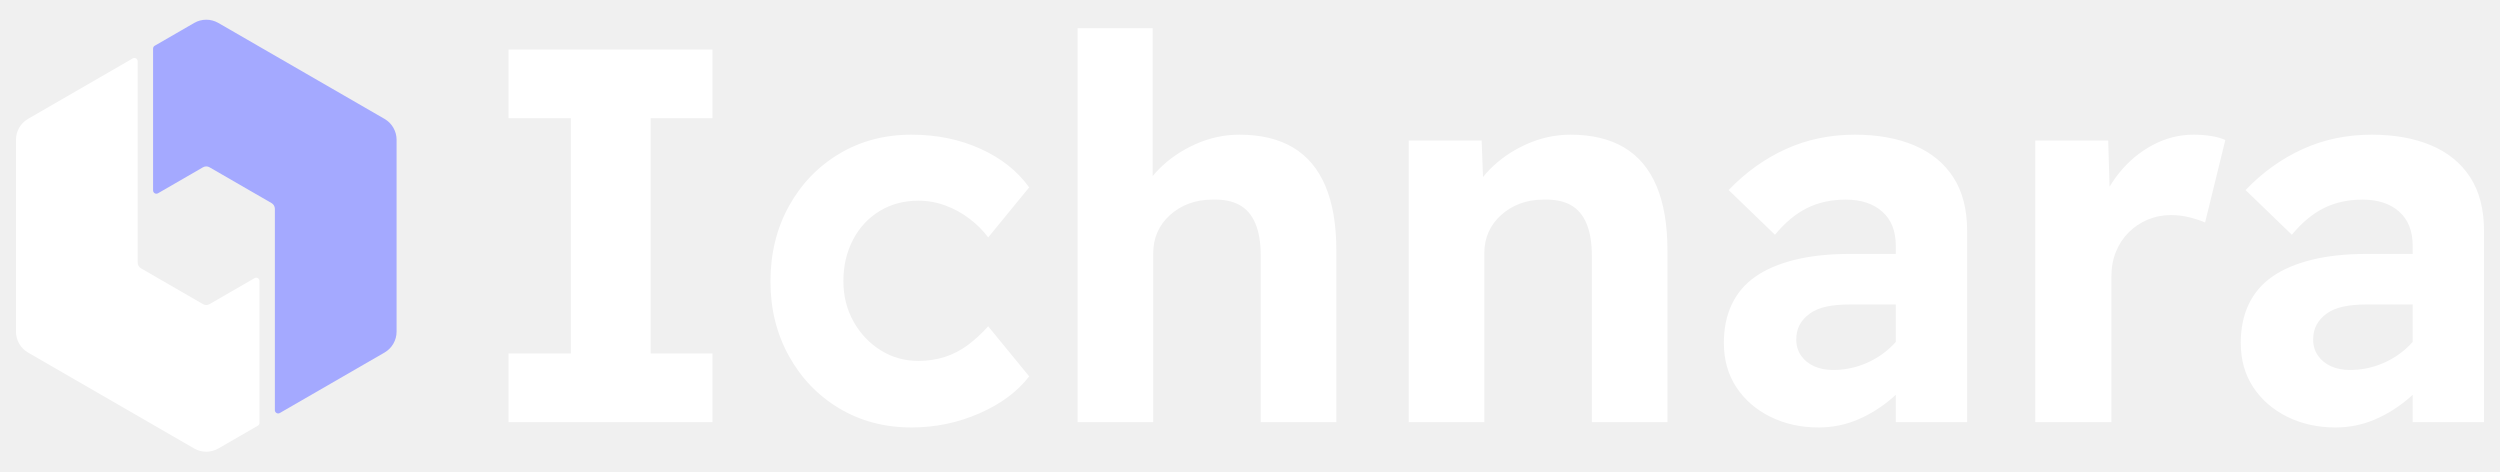
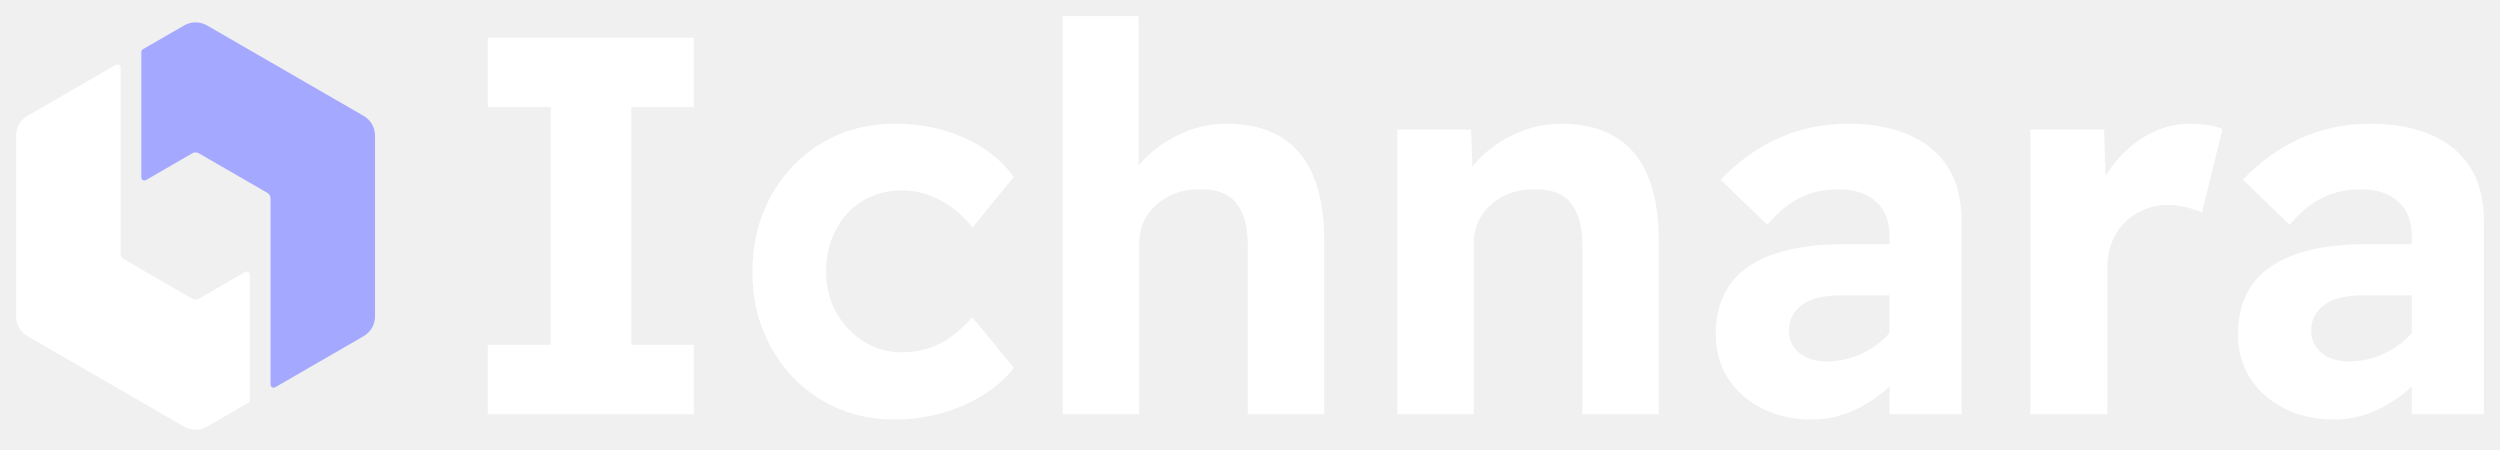
- <svg xmlns="http://www.w3.org/2000/svg" viewBox="-30 -793 4696.35 886" role="img" aria-label="Ichnara">
-   <g transform="translate(0 -763) scale(3.44)">
-     <path d="M66.47 24.74A1.8 1.8 0 0 0 63.77 23.18L6.6 56.19A13.2 13.2 0 0 0 0 67.62L0 172.38A13.2 13.2 0 0 0 6.6 183.81L97.32 236.19A13.2 13.2 0 0 0 110.52 236.19L132.08 223.74A1.8 1.8 0 0 0 132.98 222.19L132.98 144.74A1.8 1.8 0 0 0 130.28 143.18L105.72 157.36A3.6 3.6 0 0 1 102.12 157.36L68.27 137.81A3.6 3.6 0 0 1 66.47 134.7Z" fill="#FFFFFF" />
-     <path d="M141.38 215.26A1.8 1.8 0 0 0 144.08 216.82L201.25 183.81A13.2 13.2 0 0 0 207.85 172.38L207.85 67.62A13.2 13.2 0 0 0 201.25 56.19L110.52 3.81A13.2 13.2 0 0 0 97.32 3.81L75.77 16.26A1.8 1.8 0 0 0 74.87 17.81L74.87 95.26A1.8 1.8 0 0 0 77.57 96.82L102.12 82.64A3.6 3.6 0 0 1 105.72 82.64L139.58 102.19A3.6 3.6 0 0 1 141.38 105.3Z" fill="#A4A9FF" />
+ <svg xmlns="http://www.w3.org/2000/svg" viewBox="-30 -770 4647.85 835" role="img" aria-label="Ichnara">
+   <g transform="translate(0 -735) scale(3.21)">
+     <path d="M60.51 28.18A1.8 1.8 0 0 0 57.81 26.62L6.6 56.19A13.2 13.2 0 0 0 0 67.62L0 172.38A13.2 13.2 0 0 0 6.6 183.81L97.32 236.19A13.2 13.2 0 0 0 110.52 236.19L134.44 222.38A1.8 1.8 0 0 0 135.34 220.82L135.34 148.18A1.8 1.8 0 0 0 132.64 146.62L105.72 162.16A3.6 3.6 0 0 1 102.12 162.16L62.31 139.18A3.6 3.6 0 0 1 60.51 136.06Z" fill="#FFFFFF" />
+     <path d="M147.34 211.82A1.8 1.8 0 0 0 150.04 213.38L201.25 183.81A13.2 13.2 0 0 0 207.85 172.38L207.85 67.62A13.2 13.2 0 0 0 201.25 56.19L110.52 3.81A13.2 13.2 0 0 0 97.32 3.81L73.41 17.62A1.8 1.8 0 0 0 72.51 19.18L72.51 91.82A1.8 1.8 0 0 0 75.21 93.38L102.12 77.84A3.6 3.6 0 0 1 105.72 77.84L145.54 100.82A3.6 3.6 0 0 1 147.34 103.94Z" fill="#A4A9FF" />
  </g>
-   <path transform="translate(852.35 0)" d="M73 0V-129H190V-571H73V-700H456V-571H340V-129H456V0ZM830 10Q754 10 694.0 -26.0Q634 -62 599.5 -124.5Q565 -187 565 -264Q565 -343 599.5 -405.5Q634 -468 694.0 -504.0Q754 -540 830 -540Q901 -540 959.5 -513.5Q1018 -487 1051 -441L974 -347Q960 -366 939.0 -382.0Q918 -398 893.5 -407.0Q869 -416 843 -416Q802 -416 770.0 -396.5Q738 -377 720.0 -342.5Q702 -308 702 -265Q702 -223 721.0 -189.0Q740 -155 772.0 -135.0Q804 -115 843 -115Q869 -115 892.5 -122.5Q916 -130 936.0 -145.0Q956 -160 974 -180L1051 -86Q1018 -43 957.5 -16.5Q897 10 830 10ZM1142 0V-740H1283V-421L1255 -409Q1265 -445 1294.0 -474.5Q1323 -504 1363.0 -522.0Q1403 -540 1446 -540Q1506 -540 1546.5 -516.0Q1587 -492 1607.5 -443.5Q1628 -395 1628 -323V0H1486V-313Q1486 -349 1476.0 -373.0Q1466 -397 1446.0 -408.0Q1426 -419 1395 -418Q1371 -418 1351.0 -410.5Q1331 -403 1315.5 -389.0Q1300 -375 1292.0 -357.0Q1284 -339 1284 -317V0H1213Q1191 0 1173.0 0.0Q1155 0 1142 0ZM1764 0V-529H1901L1905 -421L1877 -409Q1887 -445 1916.0 -474.5Q1945 -504 1985.0 -522.0Q2025 -540 2068 -540Q2128 -540 2168.5 -516.0Q2209 -492 2229.5 -443.5Q2250 -395 2250 -323V0H2108V-313Q2108 -349 2098.0 -373.0Q2088 -397 2068.0 -408.0Q2048 -419 2017 -418Q1993 -418 1973.0 -410.5Q1953 -403 1937.5 -389.0Q1922 -375 1914.0 -357.0Q1906 -339 1906 -317V0H1835Q1813 0 1795.0 0.0Q1777 0 1764 0ZM2679 0V-331Q2679 -373 2653.5 -395.5Q2628 -418 2585 -418Q2544 -418 2512.0 -402.0Q2480 -386 2452 -352L2365 -436Q2413 -486 2472.5 -513.0Q2532 -540 2602 -540Q2666 -540 2713.5 -520.0Q2761 -500 2787.0 -460.0Q2813 -420 2813 -359V0ZM2534 10Q2484 10 2443.5 -10.0Q2403 -30 2379.5 -65.5Q2356 -101 2356 -149Q2356 -190 2371.0 -221.5Q2386 -253 2415.5 -273.5Q2445 -294 2489.5 -305.0Q2534 -316 2593 -316H2749L2740 -221H2591Q2567 -221 2548.5 -217.0Q2530 -213 2517.5 -204.0Q2505 -195 2498.5 -183.0Q2492 -171 2492 -155Q2492 -138 2501.0 -125.0Q2510 -112 2525.5 -105.0Q2541 -98 2561 -98Q2590 -98 2616.5 -108.0Q2643 -118 2664.0 -136.0Q2685 -154 2697 -177L2724 -106Q2703 -72 2673.0 -46.0Q2643 -20 2608.0 -5.0Q2573 10 2534 10ZM2941 0V-529H3078L3083 -359L3059 -395Q3072 -435 3098.5 -468.0Q3125 -501 3161.5 -520.5Q3198 -540 3238 -540Q3256 -540 3271.5 -537.5Q3287 -535 3298 -530L3260 -375Q3249 -380 3231.5 -384.5Q3214 -389 3196 -389Q3173 -389 3152.5 -380.5Q3132 -372 3116.5 -356.5Q3101 -341 3092.5 -320.0Q3084 -299 3084 -273V0ZM3650 0V-331Q3650 -373 3624.5 -395.5Q3599 -418 3556 -418Q3515 -418 3483.0 -402.0Q3451 -386 3423 -352L3336 -436Q3384 -486 3443.5 -513.0Q3503 -540 3573 -540Q3637 -540 3684.5 -520.0Q3732 -500 3758.0 -460.0Q3784 -420 3784 -359V0ZM3505 10Q3455 10 3414.5 -10.0Q3374 -30 3350.5 -65.5Q3327 -101 3327 -149Q3327 -190 3342.0 -221.5Q3357 -253 3386.5 -273.5Q3416 -294 3460.5 -305.0Q3505 -316 3564 -316H3720L3711 -221H3562Q3538 -221 3519.5 -217.0Q3501 -213 3488.5 -204.0Q3476 -195 3469.5 -183.0Q3463 -171 3463 -155Q3463 -138 3472.0 -125.0Q3481 -112 3496.5 -105.0Q3512 -98 3532 -98Q3561 -98 3587.5 -108.0Q3614 -118 3635.0 -136.0Q3656 -154 3668 -177L3695 -106Q3674 -72 3644.0 -46.0Q3614 -20 3579.0 -5.0Q3544 10 3505 10Z" fill="#FFFFFF" />
+   <path transform="translate(803.85 0)" d="M73 0V-129H190V-571H73V-700H456V-571H340V-129H456V0ZM830 10Q754 10 694.0 -26.0Q634 -62 599.5 -124.5Q565 -187 565 -264Q565 -343 599.5 -405.5Q634 -468 694.0 -504.0Q754 -540 830 -540Q901 -540 959.5 -513.5Q1018 -487 1051 -441L974 -347Q960 -366 939.0 -382.0Q918 -398 893.5 -407.0Q869 -416 843 -416Q802 -416 770.0 -396.5Q738 -377 720.0 -342.5Q702 -308 702 -265Q702 -223 721.0 -189.0Q740 -155 772.0 -135.0Q804 -115 843 -115Q869 -115 892.5 -122.5Q916 -130 936.0 -145.0Q956 -160 974 -180L1051 -86Q1018 -43 957.5 -16.5Q897 10 830 10ZM1142 0V-740H1283V-421L1255 -409Q1265 -445 1294.0 -474.5Q1323 -504 1363.0 -522.0Q1403 -540 1446 -540Q1506 -540 1546.5 -516.0Q1587 -492 1607.5 -443.5Q1628 -395 1628 -323V0H1486V-313Q1486 -349 1476.0 -373.0Q1466 -397 1446.0 -408.0Q1426 -419 1395 -418Q1371 -418 1351.0 -410.5Q1331 -403 1315.5 -389.0Q1300 -375 1292.0 -357.0Q1284 -339 1284 -317V0H1213Q1191 0 1173.0 0.0Q1155 0 1142 0ZM1764 0V-529H1901L1905 -421L1877 -409Q1887 -445 1916.0 -474.5Q1945 -504 1985.0 -522.0Q2025 -540 2068 -540Q2128 -540 2168.5 -516.0Q2209 -492 2229.5 -443.5Q2250 -395 2250 -323V0H2108V-313Q2108 -349 2098.0 -373.0Q2088 -397 2068.0 -408.0Q2048 -419 2017 -418Q1993 -418 1973.0 -410.5Q1953 -403 1937.5 -389.0Q1922 -375 1914.0 -357.0Q1906 -339 1906 -317V0H1835Q1813 0 1795.0 0.0Q1777 0 1764 0ZM2679 0V-331Q2679 -373 2653.5 -395.5Q2628 -418 2585 -418Q2544 -418 2512.0 -402.0Q2480 -386 2452 -352L2365 -436Q2413 -486 2472.5 -513.0Q2532 -540 2602 -540Q2666 -540 2713.5 -520.0Q2761 -500 2787.0 -460.0Q2813 -420 2813 -359V0ZM2534 10Q2484 10 2443.5 -10.0Q2403 -30 2379.5 -65.5Q2356 -101 2356 -149Q2356 -190 2371.0 -221.5Q2386 -253 2415.5 -273.5Q2445 -294 2489.5 -305.0Q2534 -316 2593 -316H2749L2740 -221H2591Q2567 -221 2548.5 -217.0Q2530 -213 2517.5 -204.0Q2505 -195 2498.5 -183.0Q2492 -171 2492 -155Q2492 -138 2501.0 -125.0Q2510 -112 2525.5 -105.0Q2541 -98 2561 -98Q2590 -98 2616.5 -108.0Q2643 -118 2664.0 -136.0Q2685 -154 2697 -177L2724 -106Q2703 -72 2673.0 -46.0Q2643 -20 2608.0 -5.0Q2573 10 2534 10ZM2941 0V-529H3078L3083 -359L3059 -395Q3072 -435 3098.5 -468.0Q3125 -501 3161.5 -520.5Q3198 -540 3238 -540Q3256 -540 3271.5 -537.5Q3287 -535 3298 -530L3260 -375Q3249 -380 3231.5 -384.5Q3214 -389 3196 -389Q3173 -389 3152.5 -380.5Q3132 -372 3116.5 -356.5Q3101 -341 3092.5 -320.0Q3084 -299 3084 -273V0ZM3650 0V-331Q3650 -373 3624.5 -395.5Q3599 -418 3556 -418Q3515 -418 3483.0 -402.0Q3451 -386 3423 -352L3336 -436Q3384 -486 3443.5 -513.0Q3503 -540 3573 -540Q3637 -540 3684.5 -520.0Q3732 -500 3758.0 -460.0Q3784 -420 3784 -359V0ZM3505 10Q3455 10 3414.5 -10.0Q3374 -30 3350.5 -65.5Q3327 -101 3327 -149Q3327 -190 3342.0 -221.5Q3357 -253 3386.5 -273.5Q3416 -294 3460.5 -305.0Q3505 -316 3564 -316H3720L3711 -221H3562Q3538 -221 3519.5 -217.0Q3501 -213 3488.5 -204.0Q3476 -195 3469.5 -183.0Q3463 -171 3463 -155Q3463 -138 3472.0 -125.0Q3481 -112 3496.5 -105.0Q3512 -98 3532 -98Q3561 -98 3587.5 -108.0Q3614 -118 3635.0 -136.0Q3656 -154 3668 -177L3695 -106Q3674 -72 3644.0 -46.0Q3614 -20 3579.0 -5.0Q3544 10 3505 10Z" fill="#FFFFFF" />
</svg>
